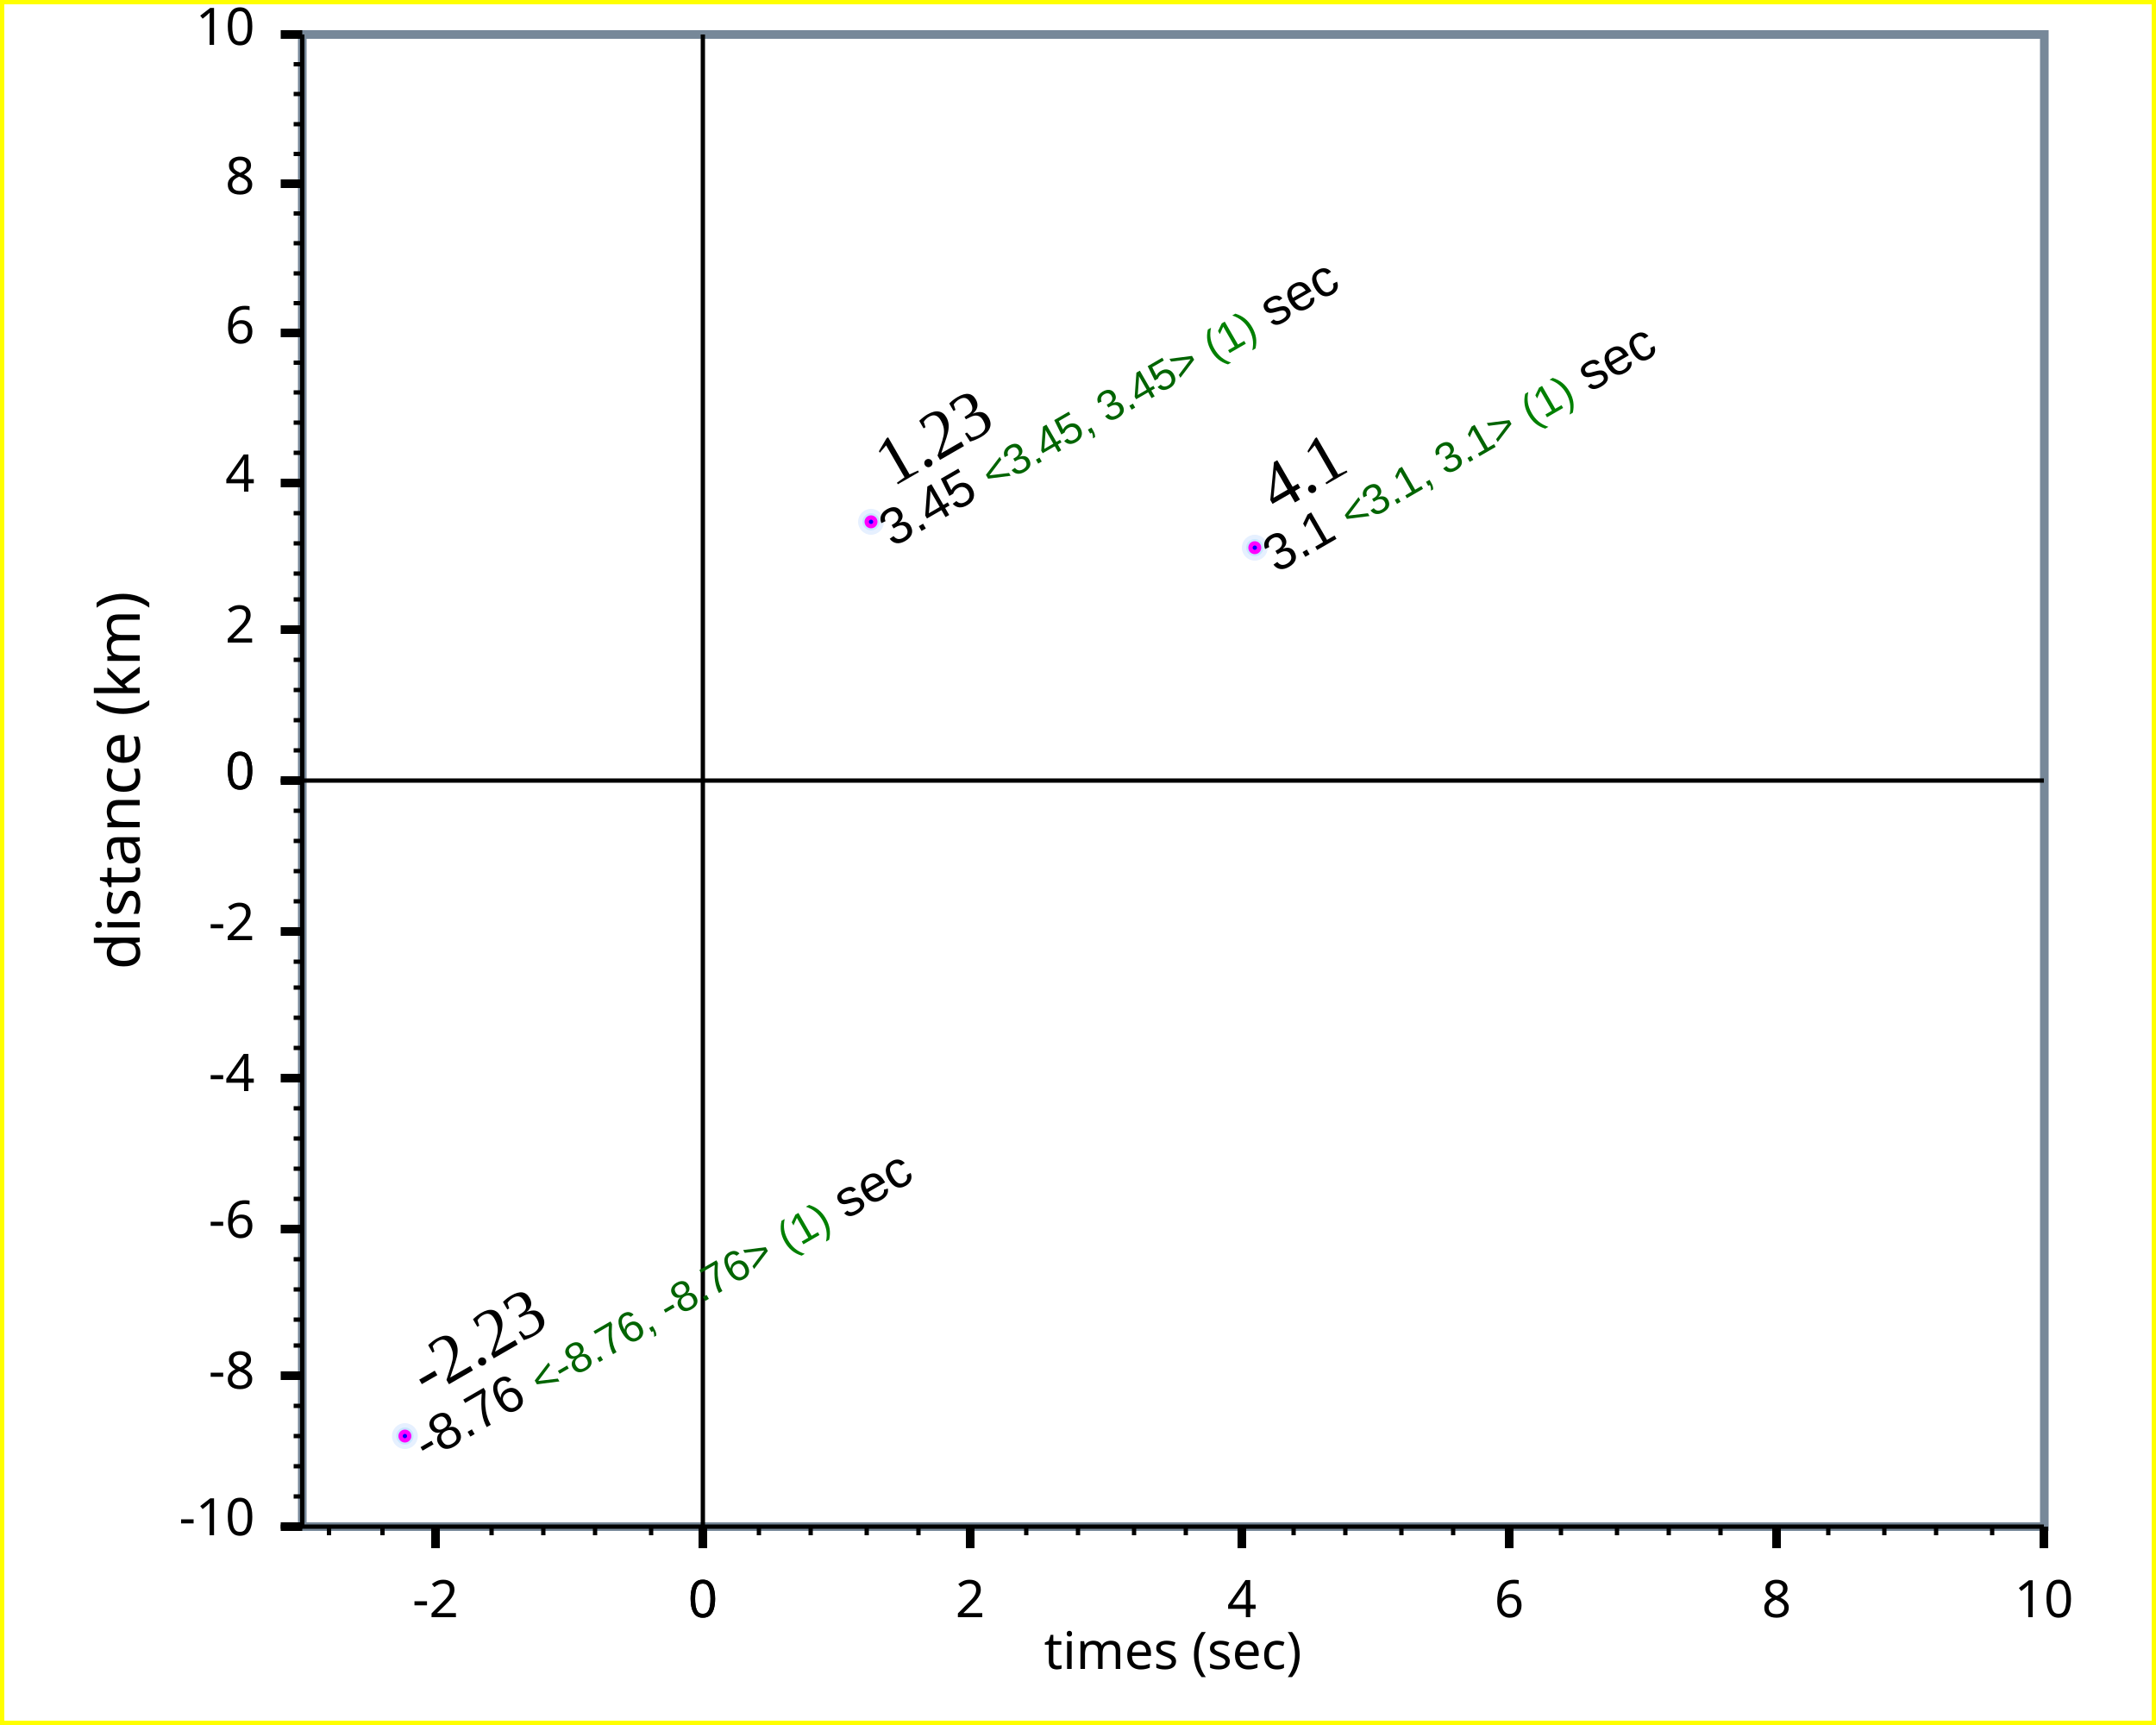
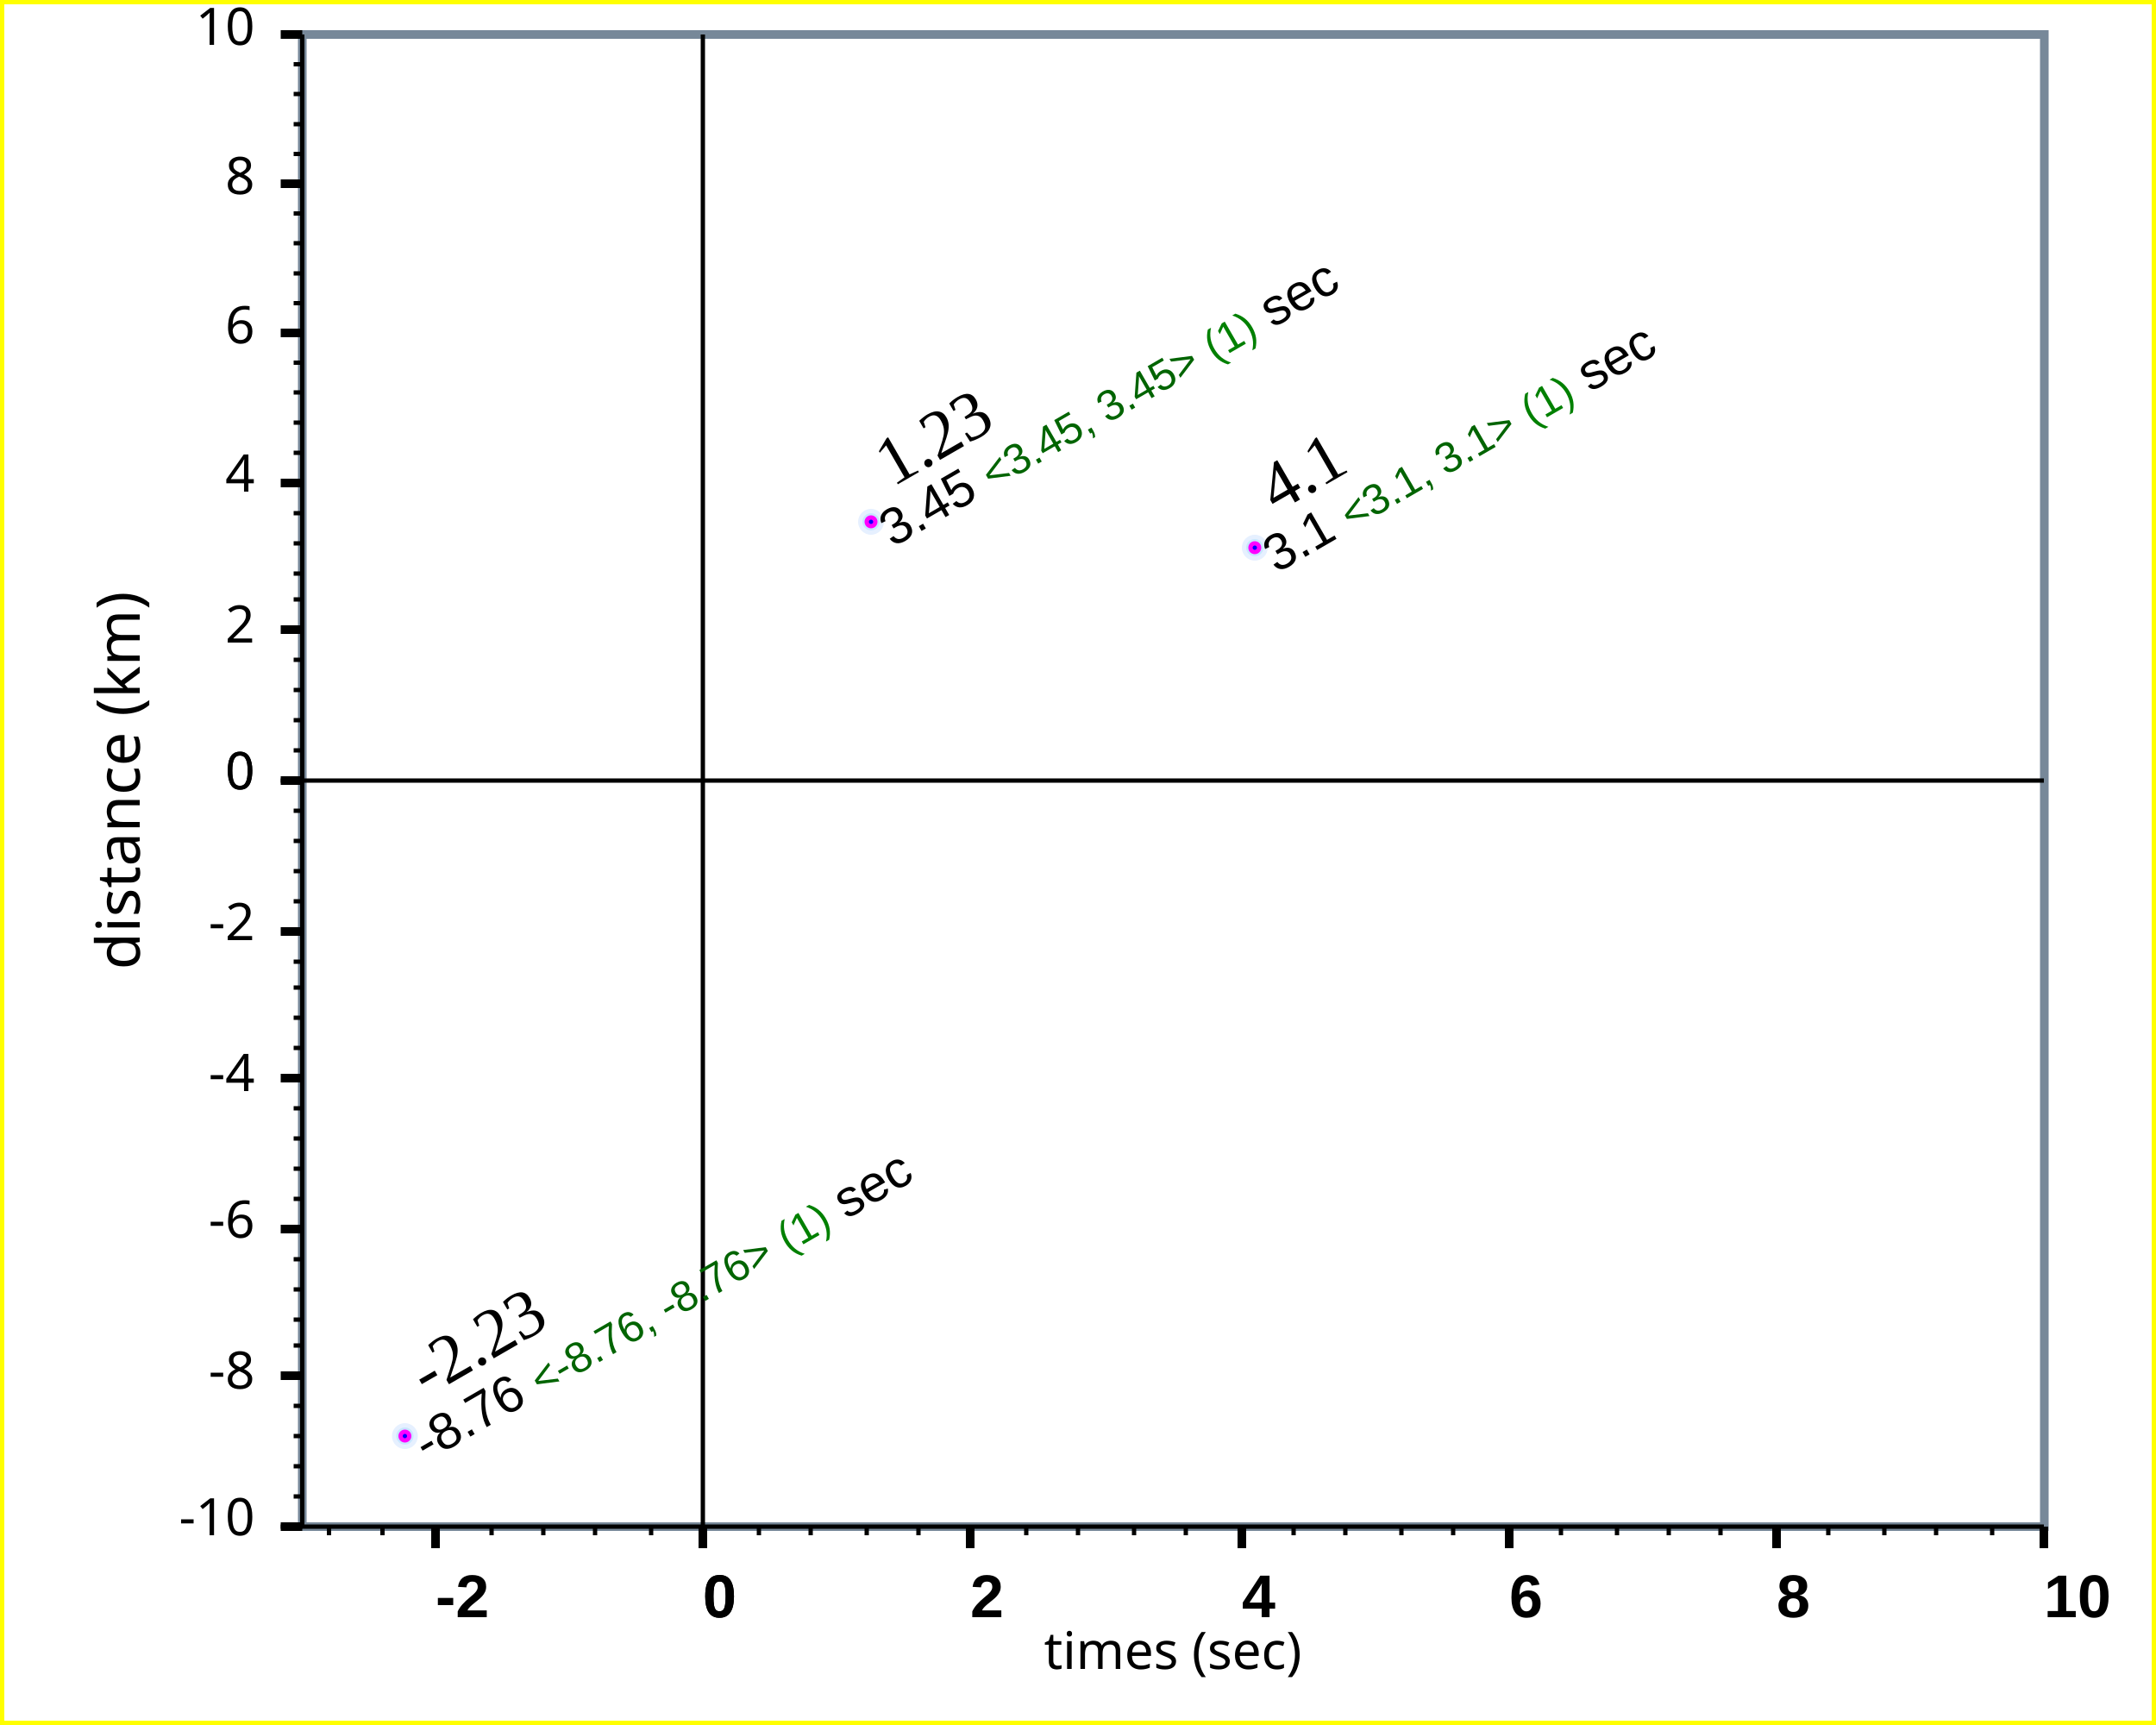
<svg xmlns="http://www.w3.org/2000/svg" width="500" height="400" version="1.1">
  <clipPath id="plot_window">
    <rect x="71.1" y="9" width="402" height="344" />
  </clipPath>
  <g id="imageBackground" stroke="rgb(255,255,0)" fill="rgb(255,255,255)" stroke-width="2" font-size="12" font-family="Lucida Sans Unicode">
    <rect x="0" y="0" width="500" height="400" />
  </g>
  <g id="plotBackground" stroke="rgb(119,136,153)" fill="rgb(255,255,255)" stroke-width="2" font-size="12" font-family="Lucida Sans Unicode">
    <rect x="70.1" y="8" width="404" height="346" />
  </g>
  <g id="yMinorGrid" stroke="rgb(200,220,255)" stroke-width="0.5" font-size="12" font-family="Lucida Sans Unicode">
</g>
  <g id="yMajorGrid" stroke="rgb(200,220,255)" stroke-width="1" font-size="12" font-family="Lucida Sans Unicode">
</g>
  <g id="xMinorGrid" stroke="rgb(200,220,255)" stroke-width="0.5" font-size="12" font-family="Lucida Sans Unicode">
</g>
  <g id="xMajorGrid" stroke="rgb(200,220,255)" stroke-width="1" font-size="12" font-family="Lucida Sans Unicode">
</g>
  <g id="yAxis" stroke="rgb(0,0,0)" stroke-width="1" font-size="12" font-family="Lucida Sans Unicode">
    <line x1="163" y1="8" x2="163" y2="359" />
    <line x1="70.1" y1="8" x2="70.1" y2="354" />
  </g>
  <g id="xAxis" stroke="rgb(0,0,0)" stroke-width="1" font-size="12" font-family="Lucida Sans Unicode">
    <line x1="65.1" y1="181" x2="474" y2="181" />
    <line x1="65.1" y1="354" x2="474" y2="354" />
  </g>
  <g id="yMinorTicks" stroke="rgb(0,0,0)" stroke-width="1" font-size="12" font-family="Lucida Sans Unicode">
    <path d="M68.1,174 L70.1,174  M68.1,167 L70.1,167  M68.1,160 L70.1,160  M68.1,153 L70.1,153  M68.1,139 L70.1,139  M68.1,133 L70.1,133  M68.1,126 L70.1,126  M68.1,119 L70.1,119  M68.1,105 L70.1,105  M68.1,98 L70.1,98  M68.1,91 L70.1,91  M68.1,84.1 L70.1,84.1  M68.1,70.3 L70.1,70.3  M68.1,63.4 L70.1,63.4  M68.1,56.4 L70.1,56.4  M68.1,49.5 L70.1,49.5  M68.1,35.7 L70.1,35.7  M68.1,28.8 L70.1,28.8  M68.1,21.8 L70.1,21.8  M68.1,14.9 L70.1,14.9  M68.1,181 L70.1,181  M68.1,188 L70.1,188  M68.1,195 L70.1,195  M68.1,202 L70.1,202  M68.1,209 L70.1,209  M68.1,216 L70.1,216  M68.1,223 L70.1,223  M68.1,229 L70.1,229  M68.1,236 L70.1,236  M68.1,243 L70.1,243  M68.1,250 L70.1,250  M68.1,250 L70.1,250  M68.1,257 L70.1,257  M68.1,264 L70.1,264  M68.1,271 L70.1,271  M68.1,278 L70.1,278  M68.1,285 L70.1,285  M68.1,292 L70.1,292  M68.1,299 L70.1,299  M68.1,306 L70.1,306  M68.1,312 L70.1,312  M68.1,319 L70.1,319  M68.1,326 L70.1,326  M68.1,333 L70.1,333  M68.1,340 L70.1,340  M68.1,347 L70.1,347  M68.1,354 L70.1,354  " fill="none" />
  </g>
  <g id="xMinorTicks" stroke="rgb(0,0,0)" stroke-width="1" font-size="12" font-family="Lucida Sans Unicode">
    <path d="M176,354 L176,356  M188,354 L188,356  M201,354 L201,356  M213,354 L213,356  M238,354 L238,356  M250,354 L250,356  M263,354 L263,356  M275,354 L275,356  M300,354 L300,356  M312,354 L312,356  M325,354 L325,356  M337,354 L337,356  M362,354 L362,356  M375,354 L375,356  M387,354 L387,356  M399,354 L399,356  M424,354 L424,356  M437,354 L437,356  M449,354 L449,356  M462,354 L462,356  M151,354 L151,356  M138,354 L138,356  M126,354 L126,356  M114,354 L114,356  M88.7,354 L88.7,356  M76.3,354 L76.3,356  " fill="none" />
  </g>
  <g id="yMajorTicks" stroke="rgb(0,0,0)" stroke-width="2" font-size="12" font-family="Lucida Sans Unicode">
    <path d="M65.1,181 L70.1,181  M65.1,146 L70.1,146  M65.1,112 L70.1,112  M65.1,77.2 L70.1,77.2  M65.1,42.6 L70.1,42.6  M65.1,8 L70.1,8  M65.1,181 L70.1,181  M65.1,216 L70.1,216  M65.1,250 L70.1,250  M65.1,285 L70.1,285  M65.1,319 L70.1,319  M65.1,354 L70.1,354  " fill="none" />
  </g>
  <g id="xMajorTicks" stroke="rgb(0,0,0)" stroke-width="2" font-size="12" font-family="Lucida Sans Unicode">
    <path d="M163,354 L163,359  M225,354 L225,359  M288,354 L288,359  M350,354 L350,359  M412,354 L412,359  M474,354 L474,359  M163,354 L163,359  M101,354 L101,359  " fill="none" />
  </g>
-   <g id="xTicksValues" font-size="12" font-family="Lucida Sans Unicode">
-     <text x="163" y="375" text-anchor="middle" font-size="12" font-family="Lucida Sans Unicode">0 </text>
-     <text x="225" y="375" text-anchor="middle" font-size="12" font-family="Lucida Sans Unicode">2 </text>
-     <text x="288" y="375" text-anchor="middle" font-size="12" font-family="Lucida Sans Unicode">4 </text>
-     <text x="350" y="375" text-anchor="middle" font-size="12" font-family="Lucida Sans Unicode">6 </text>
-     <text x="412" y="375" text-anchor="middle" font-size="12" font-family="Lucida Sans Unicode">8 </text>
-     <text x="474" y="375" text-anchor="middle" font-size="12" font-family="Lucida Sans Unicode">10 </text>
-     <text x="163" y="375" text-anchor="middle" font-size="12" font-family="Lucida Sans Unicode">0 </text>
-     <text x="101" y="375" text-anchor="middle" font-size="12" font-family="Lucida Sans Unicode">-2 </text>
+   <g id="xTicksValues" font-size="14" font-family="arial" font-weight="bold">
+     <text x="163" y="375">0 </text>
+     <text x="225" y="375">2 </text>
+     <text x="288" y="375">4 </text>
+     <text x="350" y="375">6 </text>
+     <text x="412" y="375">8 </text>
+     <text x="474" y="375">10 </text>
+     <text x="163" y="375">0 </text>
+     <text x="101" y="375">-2 </text>
  </g>
  <g id="yTicksValues" font-size="12" font-family="Lucida Sans Unicode">
    <text x="59.1" y="183" text-anchor="end" font-size="12" font-family="Lucida Sans Unicode">0 </text>
    <text x="59.1" y="149" text-anchor="end" font-size="12" font-family="Lucida Sans Unicode">2 </text>
    <text x="59.1" y="114" text-anchor="end" font-size="12" font-family="Lucida Sans Unicode">4 </text>
    <text x="59.1" y="79.6" text-anchor="end" font-size="12" font-family="Lucida Sans Unicode">6 </text>
    <text x="59.1" y="45" text-anchor="end" font-size="12" font-family="Lucida Sans Unicode">8 </text>
    <text x="59.1" y="10.4" text-anchor="end" font-size="12" font-family="Lucida Sans Unicode">10 </text>
    <text x="59.1" y="183" text-anchor="end" font-size="12" font-family="Lucida Sans Unicode">0 </text>
    <text x="59.1" y="218" text-anchor="end" font-size="12" font-family="Lucida Sans Unicode">-2 </text>
    <text x="59.1" y="253" text-anchor="end" font-size="12" font-family="Lucida Sans Unicode">-4 </text>
    <text x="59.1" y="287" text-anchor="end" font-size="12" font-family="Lucida Sans Unicode">-6 </text>
    <text x="59.1" y="322" text-anchor="end" font-size="12" font-family="Lucida Sans Unicode">-8 </text>
    <text x="59.1" y="356" text-anchor="end" font-size="12" font-family="Lucida Sans Unicode">-10 </text>
  </g>
  <g id="yLabel" font-size="12" font-family="Lucida Sans Unicode">
    <text x="32.4" y="181" text-anchor="middle" transform="rotate(-90 32.4 181)" font-size="14" font-family="Lucida Sans Unicode">distance (km) </text>
  </g>
  <g id="xLabel" font-size="12" font-family="Lucida Sans Unicode">
    <text x="272" y="387" text-anchor="middle" font-size="12" font-family="Lucida Sans Unicode">times (sec) </text>
  </g>
  <g id="plotUnc3" stroke="none" fill="rgb(230,240,255)" stroke-width="1" font-size="12" font-family="Lucida Sans Unicode">
    <ellipse cx="93.9" cy="333" rx="3" ry="3" />
    <ellipse cx="202" cy="121" rx="3" ry="3" />
    <ellipse cx="291" cy="127" rx="3" ry="3" />
  </g>
  <g id="plotUnc2" stroke="none" fill="rgb(200,230,255)" stroke-width="1" font-size="12" font-family="Lucida Sans Unicode">
    <ellipse cx="93.9" cy="333" rx="2" ry="2" />
    <ellipse cx="202" cy="121" rx="2" ry="2" />
    <ellipse cx="291" cy="127" rx="2" ry="2" />
  </g>
  <g id="plotUnc1" stroke="none" fill="rgb(173,216,230)" stroke-width="1" font-size="12" font-family="Lucida Sans Unicode">
    <ellipse cx="93.9" cy="333" rx="1" ry="1" />
    <ellipse cx="202" cy="121" rx="1" ry="1" />
    <ellipse cx="291" cy="127" rx="1" ry="1" />
  </g>
  <g id="plotPoints" clip-path="url(#plot_window)" font-size="12" font-family="Lucida Sans Unicode">
    <g stroke="rgb(255,0,255)" fill="rgb(0,0,255)" font-size="12" font-family="Lucida Sans Unicode">
      <circle cx="93.9" cy="333" r="1" />
      <circle cx="202" cy="121" r="1" />
      <circle cx="291" cy="127" r="1" />
    </g>
  </g>
  <g id="title" font-size="12" font-family="Lucida Sans Unicode">
    <text x="250" y="27" text-anchor="middle" font-size="18" font-family="Lucida Sans Unicode" font-weight="normal"> </text>
  </g>
  <g id="plotXValues" font-size="12" font-family="Lucida Sans Unicode">
    <g font-size="12" font-family="Lucida Sans Unicode">
      <text x="98.9" y="324" transform="rotate(-30 98.9 324)" font-size="16" font-family="Times New Roman">-2.23	<tspan fill="rgb(0,0,0)" font-size="16" font-family="Times New Roman" />
      </text>
    </g>
    <g font-size="12" font-family="Lucida Sans Unicode">
      <text x="207" y="113" transform="rotate(-30 207 113)" font-size="16" font-family="Times New Roman">1.23	<tspan fill="rgb(0,0,0)" font-size="16" font-family="Times New Roman" />
      </text>
    </g>
    <g font-size="12" font-family="Lucida Sans Unicode">
      <text x="296" y="119" transform="rotate(-30 296 119)" font-size="16" font-family="Times New Roman">4.1	<tspan fill="rgb(0,0,0)" font-size="16" font-family="Times New Roman" />
      </text>
    </g>
  </g>
  <g id="plotYValues" font-size="12" font-family="Lucida Sans Unicode">
    <g font-size="12" font-family="Lucida Sans Unicode">
      <text x="98.9" y="339" transform="rotate(-30 98.9 339)" font-size="12" font-family="Arial">   -8.76	<tspan fill="rgb(0,100,0)" font-size="10" font-family="Arial"> &lt;-8.76, -8.76&gt;</tspan>
        <tspan fill="rgb(0,128,0)" font-size="10" font-family="Arial"> (1)</tspan>
        <tspan fill="rgb(0,0,0)" font-size="12" font-family="Arial"> sec</tspan>
      </text>
    </g>
    <g font-size="12" font-family="Lucida Sans Unicode">
      <text x="207" y="127" transform="rotate(-30 207 127)" font-size="12" font-family="Arial">   3.45	<tspan fill="rgb(0,100,0)" font-size="10" font-family="Arial"> &lt;3.45, 3.45&gt;</tspan>
        <tspan fill="rgb(0,128,0)" font-size="10" font-family="Arial"> (1)</tspan>
        <tspan fill="rgb(0,0,0)" font-size="12" font-family="Arial"> sec</tspan>
      </text>
    </g>
    <g font-size="12" font-family="Lucida Sans Unicode">
      <text x="296" y="133" transform="rotate(-30 296 133)" font-size="12" font-family="Arial">   3.1	<tspan fill="rgb(0,100,0)" font-size="10" font-family="Arial"> &lt;3.1, 3.1&gt;</tspan>
        <tspan fill="rgb(0,128,0)" font-size="10" font-family="Arial"> (1)</tspan>
        <tspan fill="rgb(0,0,0)" font-size="12" font-family="Arial"> sec</tspan>
      </text>
    </g>
  </g>
</svg>
